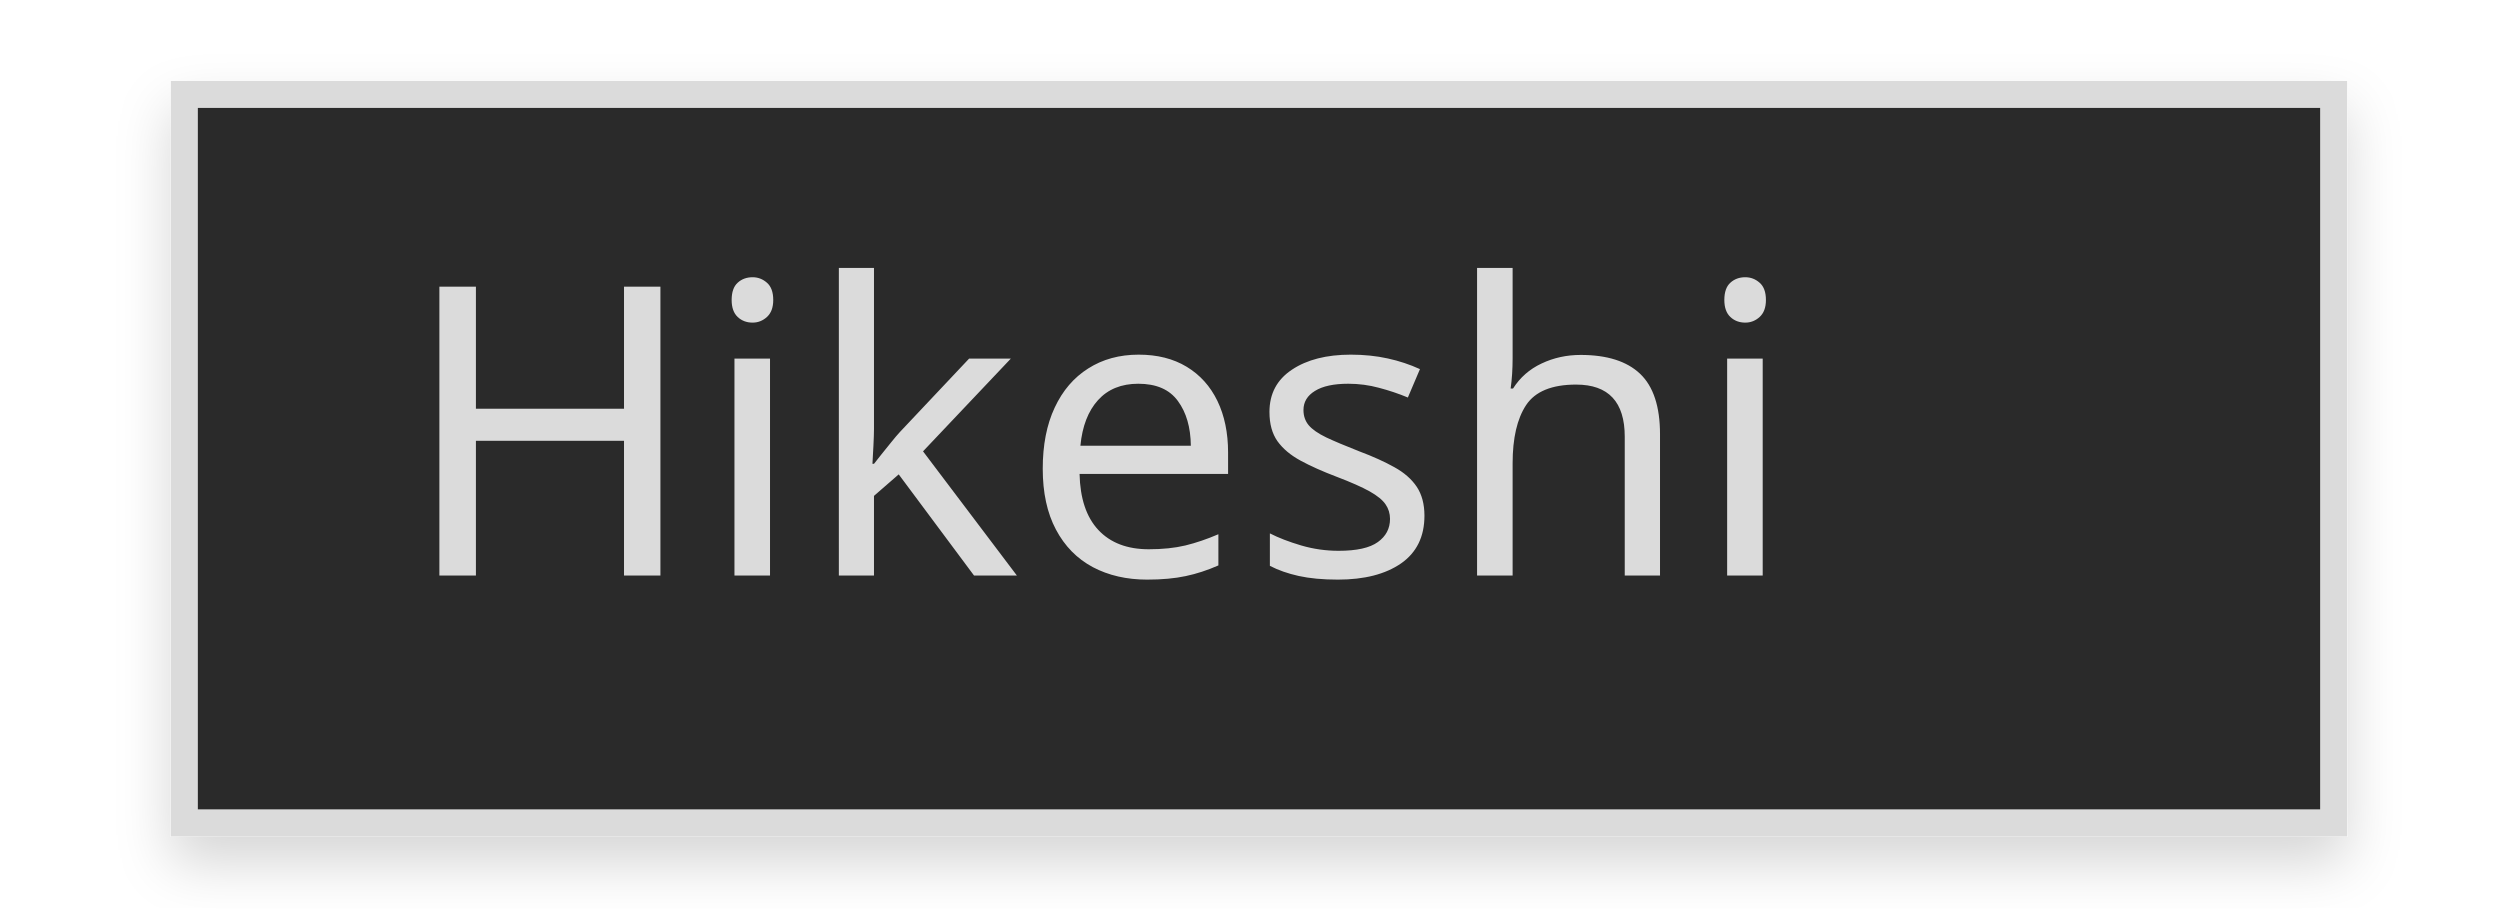
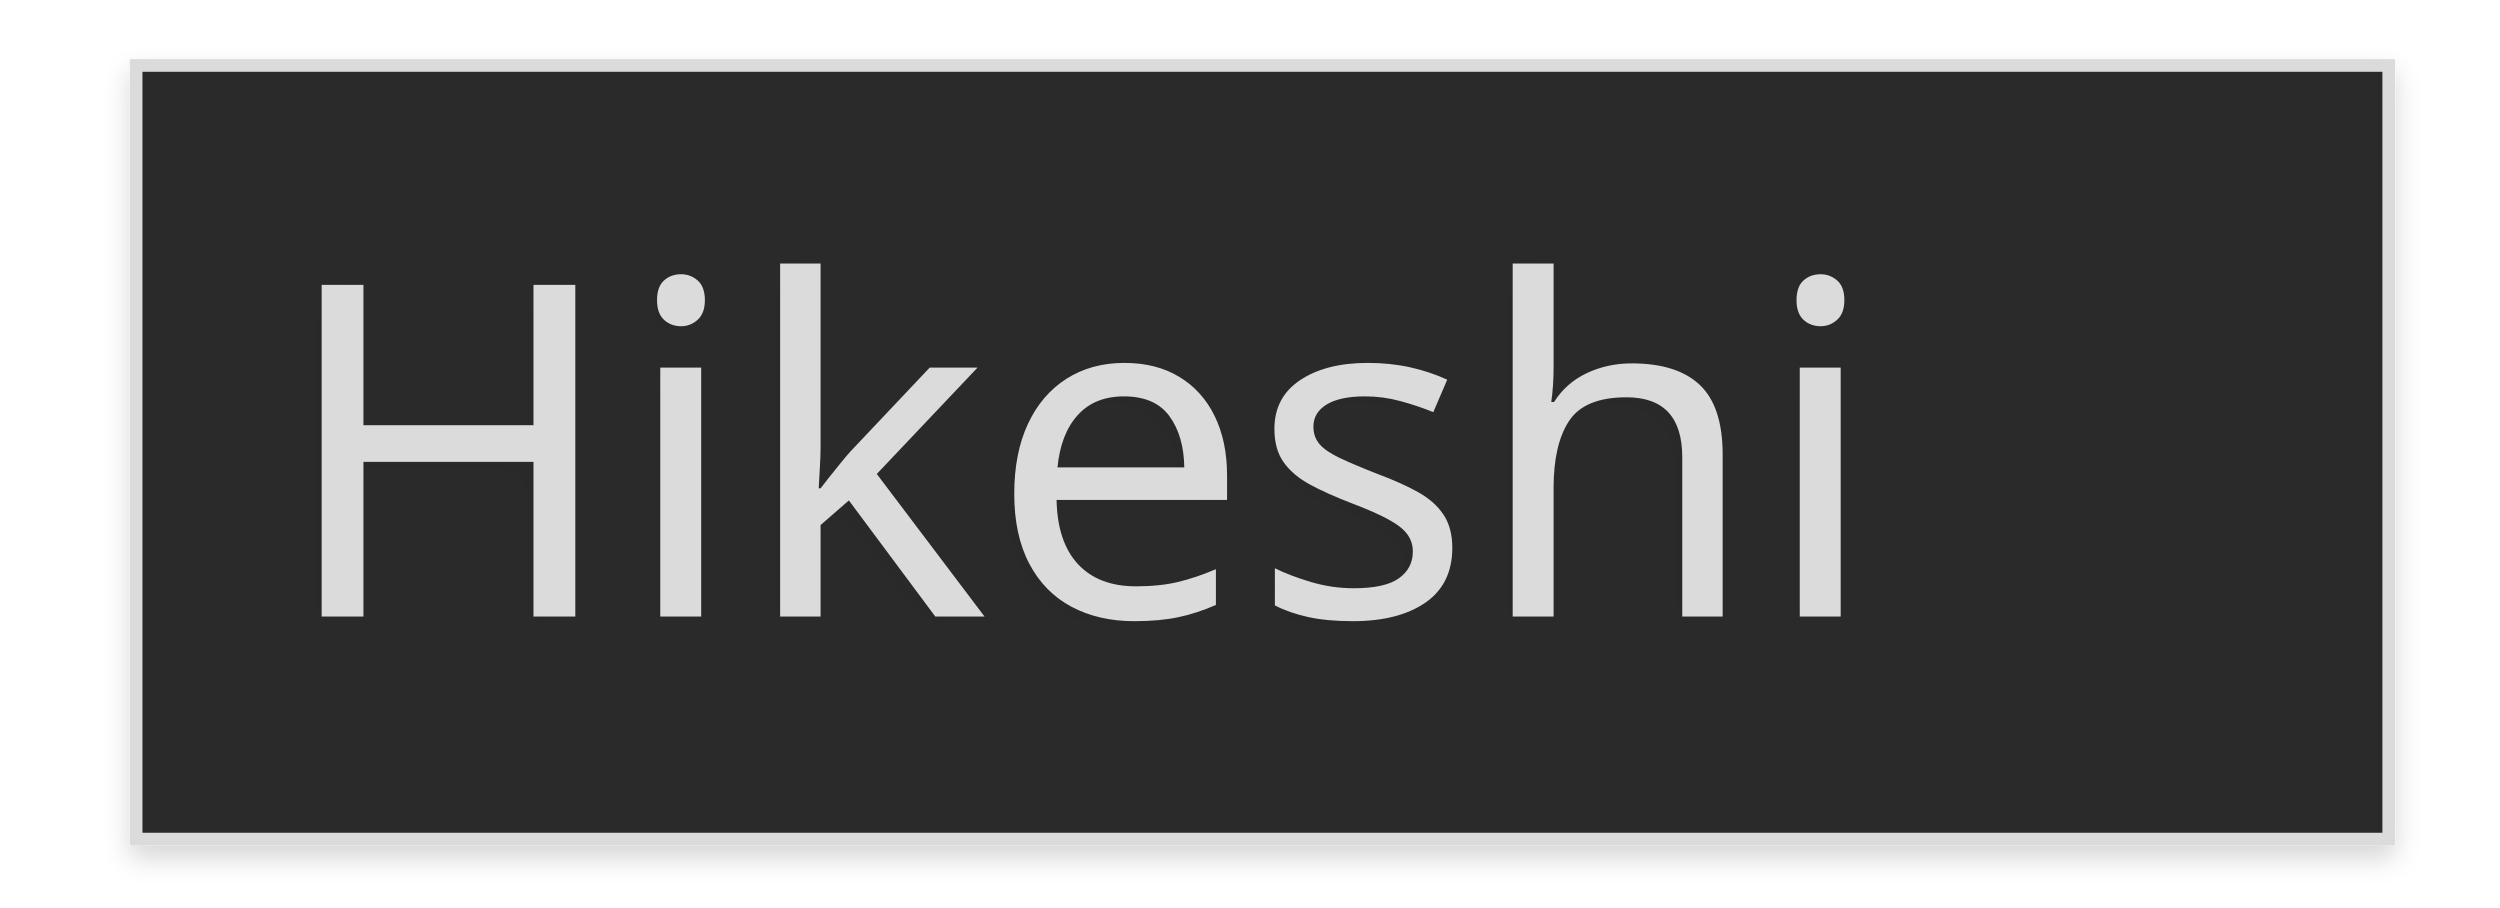
- <svg xmlns="http://www.w3.org/2000/svg" width="278" height="101" viewBox="0 0 278 101">
+ <svg xmlns="http://www.w3.org/2000/svg" width="592" height="215" viewBox="0 0 592 215">
  <defs>
-     <filter id="a" x="10" y="3" width="260" height="102" filterUnits="userSpaceOnUse">
+     <filter id="a" x="21.733" y="8" width="554.422" height="204.196" filterUnits="userSpaceOnUse">
      <feOffset dy="3" input="SourceAlpha" />
      <feGaussianBlur stdDeviation="3" result="b" />
      <feFlood flood-opacity="0.161" />
      <feComposite operator="in" in2="b" />
      <feComposite in="SourceGraphic" />
    </filter>
-     <filter id="c" x="-1" y="14" width="274" height="77" filterUnits="userSpaceOnUse">
+     <filter id="c" x="1" y="32" width="585" height="152" filterUnits="userSpaceOnUse">
      <feOffset dx="-3" dy="3" input="SourceAlpha" />
      <feGaussianBlur stdDeviation="3" result="d" />
      <feFlood flood-opacity="0.02" />
      <feComposite operator="in" in2="d" />
      <feComposite in="SourceGraphic" />
    </filter>
    <clipPath id="f">
-       <rect width="278" height="101" />
+       <rect width="592" height="215" />
    </clipPath>
  </defs>
  <g id="e" clip-path="url(#f)">
-     <g transform="translate(-26 -11)">
-       <g transform="matrix(1, 0, 0, 1, 26, 11)" filter="url(#a)">
-         <g transform="translate(19 9)" fill="#2b2b2b">
-           <path d="M 240.5 82.5 L 1.5 82.5 L 1.5 1.5 L 240.5 1.5 L 240.5 82.5 Z" stroke="none" />
-           <path d="M 3 3 L 3 81 L 239 81 L 239 3 L 3 3 M 0 0 L 242 0 L 242 84 L 0 84 L 0 0 Z" stroke="none" fill="#dbdbdb" />
+     <g transform="translate(-24 -6)">
+       <g transform="matrix(1, 0, 0, 1, 24, 6)" filter="url(#a)">
+         <g transform="translate(30.73 14)" fill="#2b2b2b">
+           <path d="M 534.922 184.696 L 1.5 184.696 L 1.5 1.5 L 534.922 1.5 L 534.922 184.696 Z" stroke="none" />
+           <path d="M 3 3 L 3 183.196 L 533.422 183.196 L 533.422 3 L 3 3 M -6.103515625e-05 -1.52587890625e-05 L 536.422 -1.52587890625e-05 L 536.422 186.196 L -6.103515625e-05 186.196 L -6.103515625e-05 -1.52587890625e-05 Z" stroke="none" fill="#dbdbdb" />
        </g>
      </g>
-       <g transform="matrix(1, 0, 0, 1, 26, 11)" filter="url(#c)">
-         <text transform="translate(11 20)" fill="#dbdbdb" font-size="45" font-family="JetBrainsMonoMediumNerdFontComplete-Medium, JetBrainsMonoMedium Nerd Font" font-weight="500">
-           <tspan x="33.5" y="44">Hikeshi</tspan>
+       <g transform="matrix(1, 0, 0, 1, 24, 6)" filter="url(#c)">
+         <text transform="translate(13 38)" fill="#dbdbdb" font-size="110" font-family="JetBrainsMonoMediumNerdFontComplete-Medium, JetBrainsMonoMedium Nerd Font" font-weight="500">
+           <tspan x="52.5" y="108">Hikeshi</tspan>
        </text>
      </g>
    </g>
  </g>
</svg>
